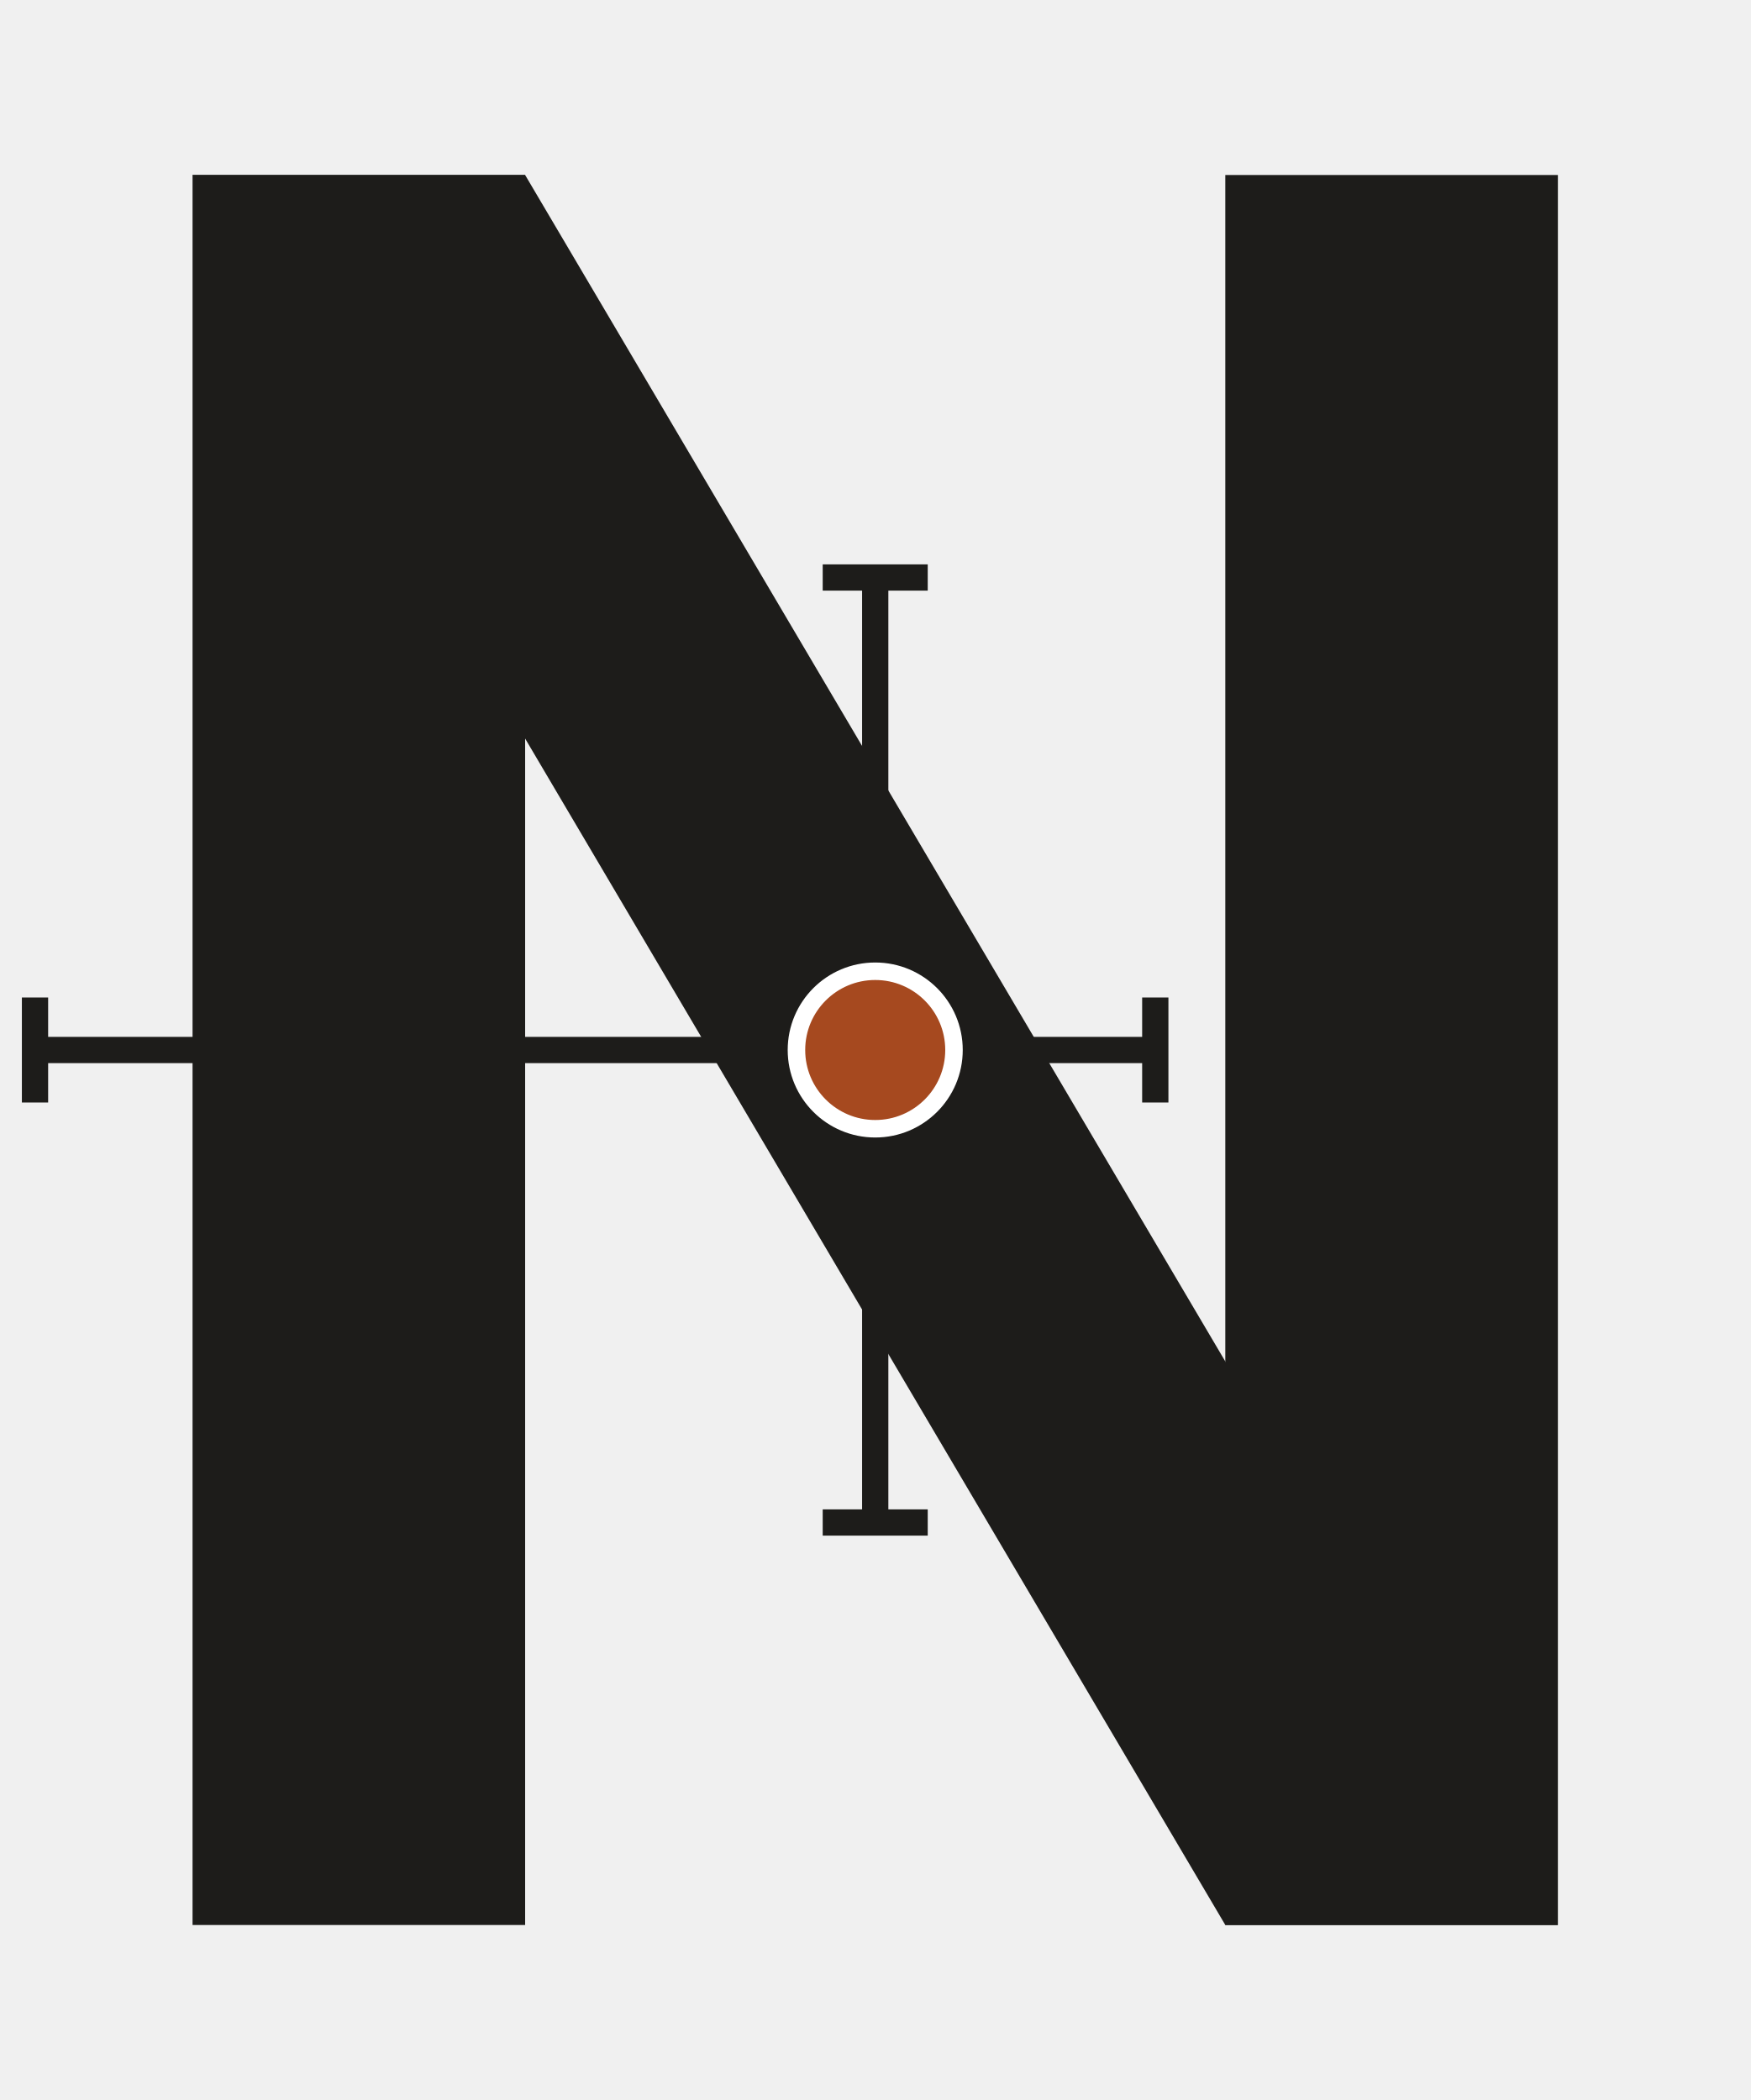
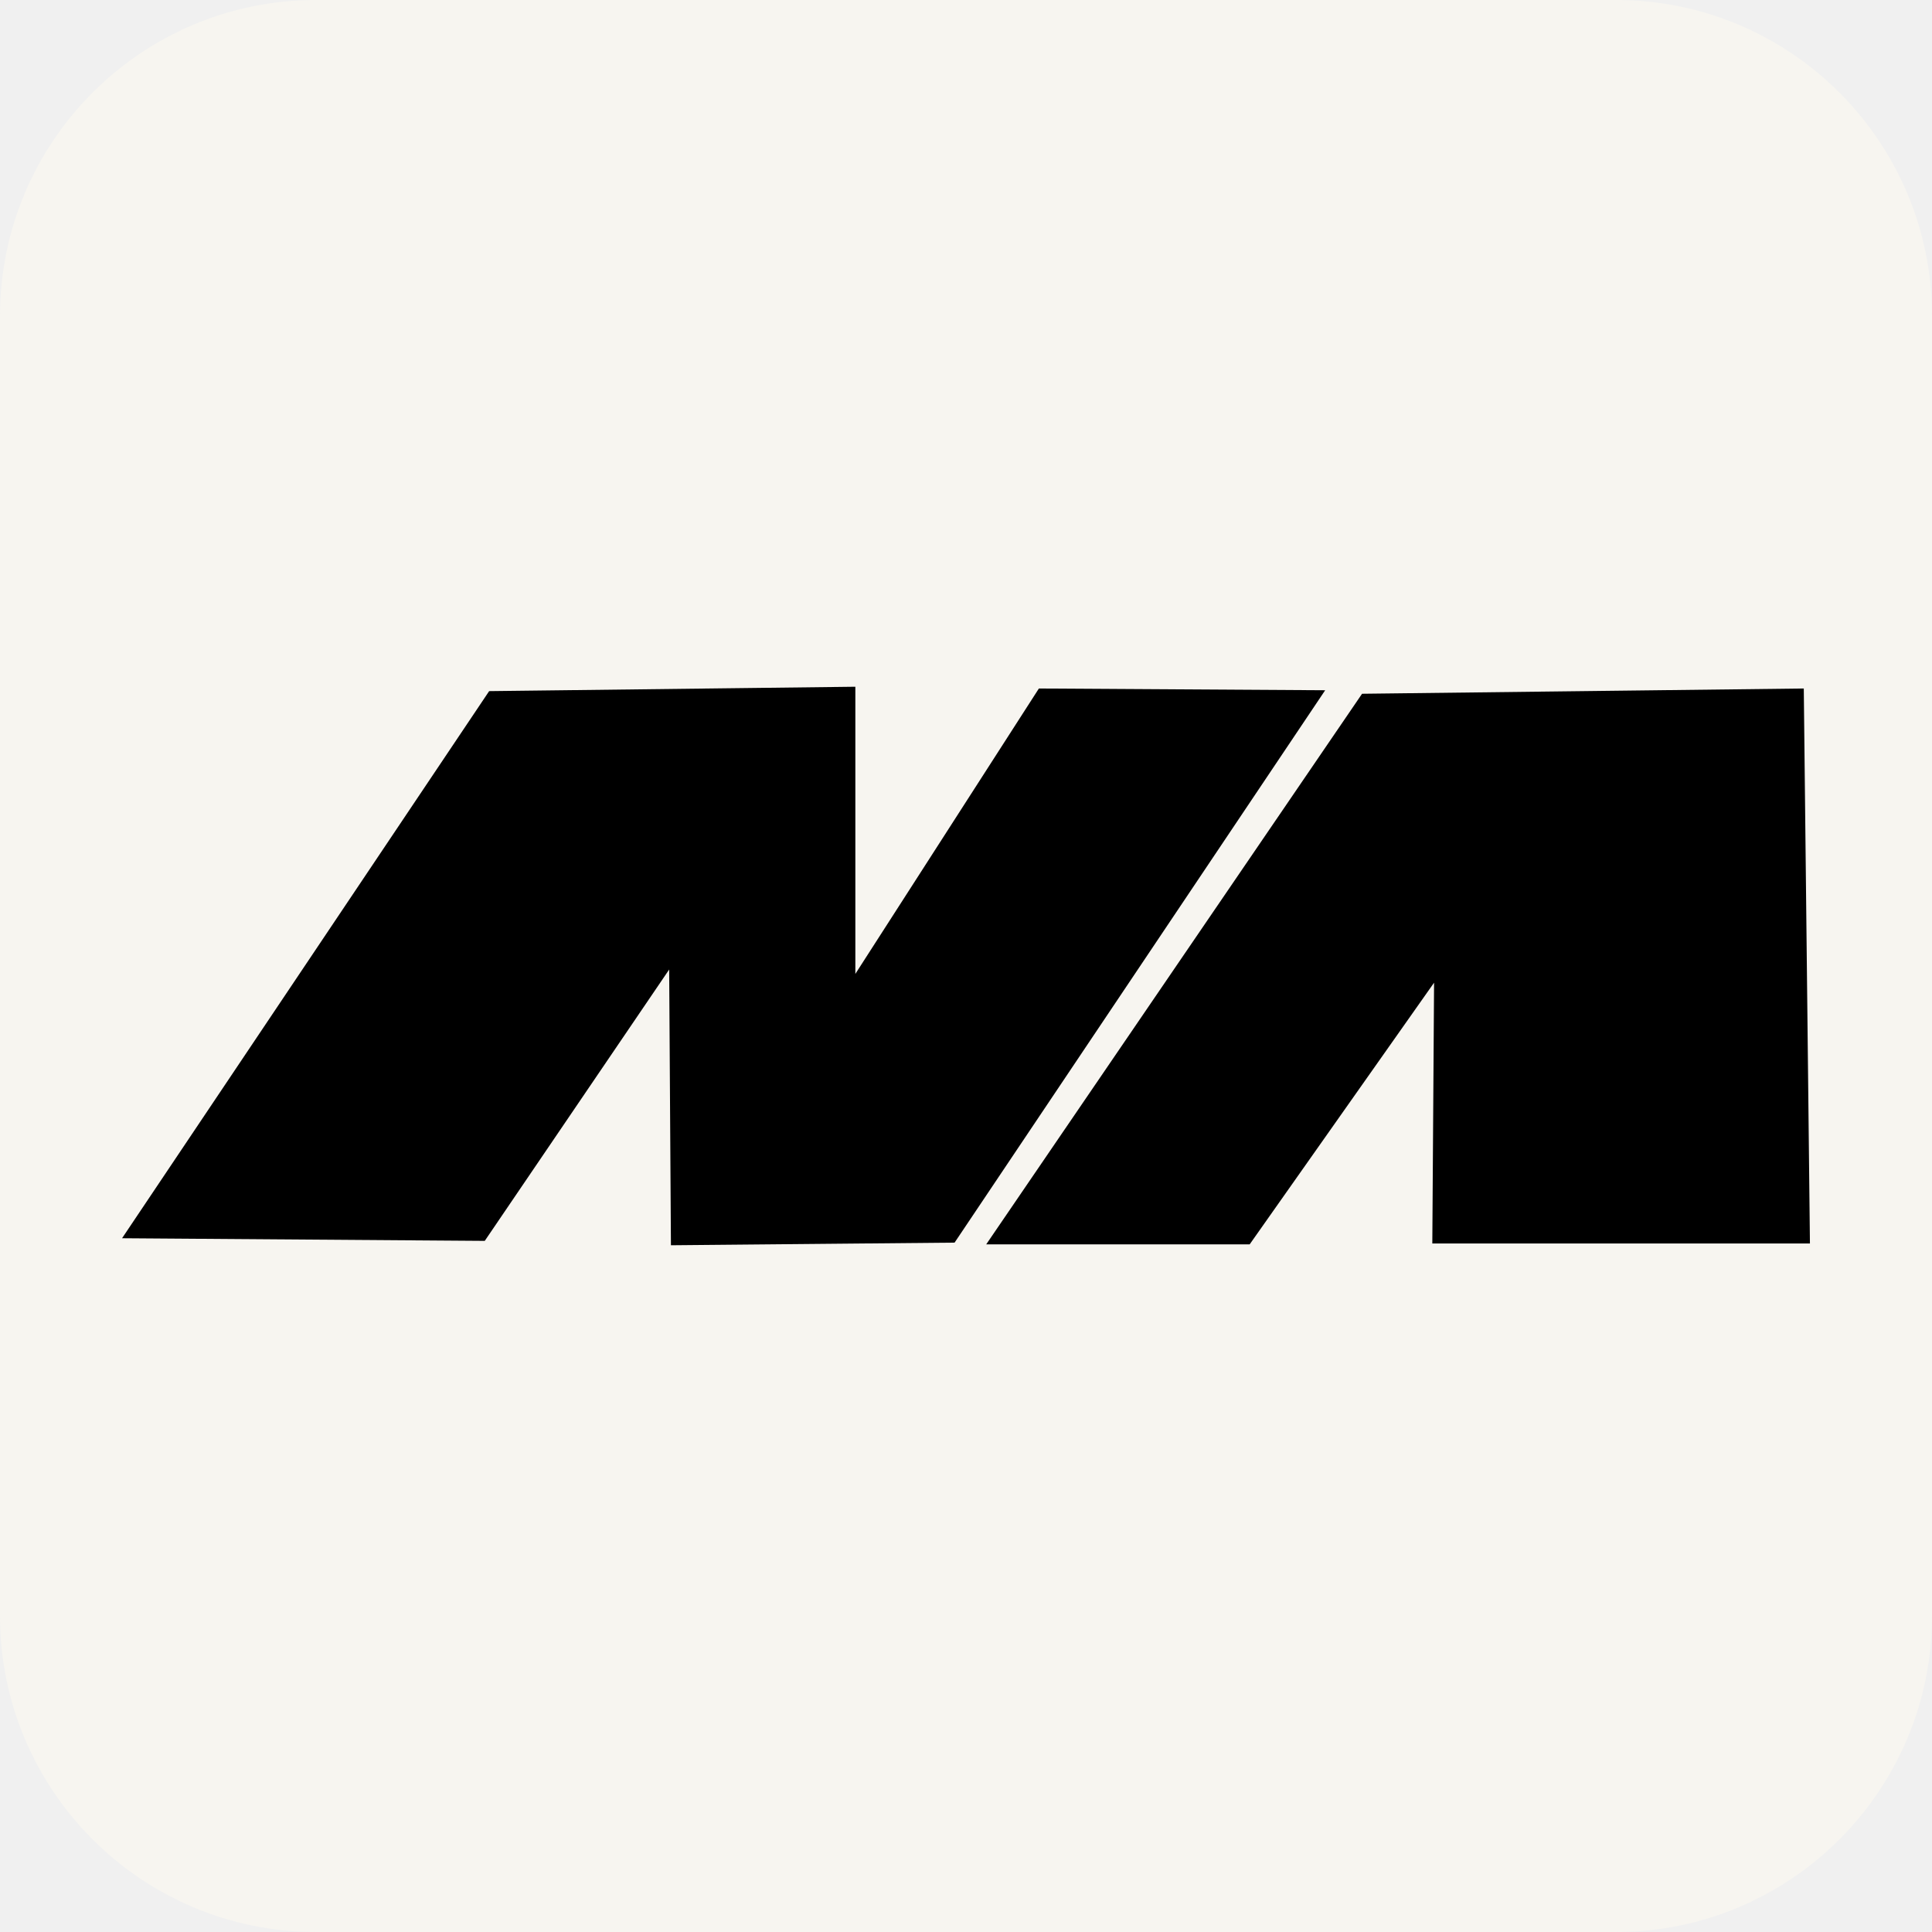
- <svg xmlns="http://www.w3.org/2000/svg" viewBox="0 0 200 240">
-   <g fill="#1D1C1A">
-     <rect x="22" y="20" width="38" height="200" />
-     <rect x="140" y="20" width="38" height="200" />
-     <polygon points="22,20 60,20 178,220 140,220" />
-   </g>
-   <g stroke="#1D1C1A" stroke-width="3" fill="none">
-     <line x1="4" y1="120" x2="132" y2="120" />
-     <line x1="100" y1="66" x2="100" y2="174" />
-     <line x1="4" y1="114" x2="4" y2="126" />
-     <line x1="132" y1="114" x2="132" y2="126" />
-     <line x1="94" y1="66" x2="106" y2="66" />
-     <line x1="94" y1="174" x2="106" y2="174" />
-   </g>
-   <circle cx="100" cy="120" r="9" fill="#A6491F" stroke="#FFFFFF" stroke-width="2" />
+ <svg xmlns="http://www.w3.org/2000/svg" viewBox="0 0 2200 2200">
+   <rect width="2200" height="2200" rx="360" fill="#F7F5F0" />
+   <path fill="#000" transform="translate(138 781)" d="M1371 5 1045 3 836 328 836 1 419 6 1 629 414 632 624 323 626 637 949 634Z M1916 3 1413 9 985 636 1285 636 1495 338 1493 635 1923 635Z" />
</svg>
